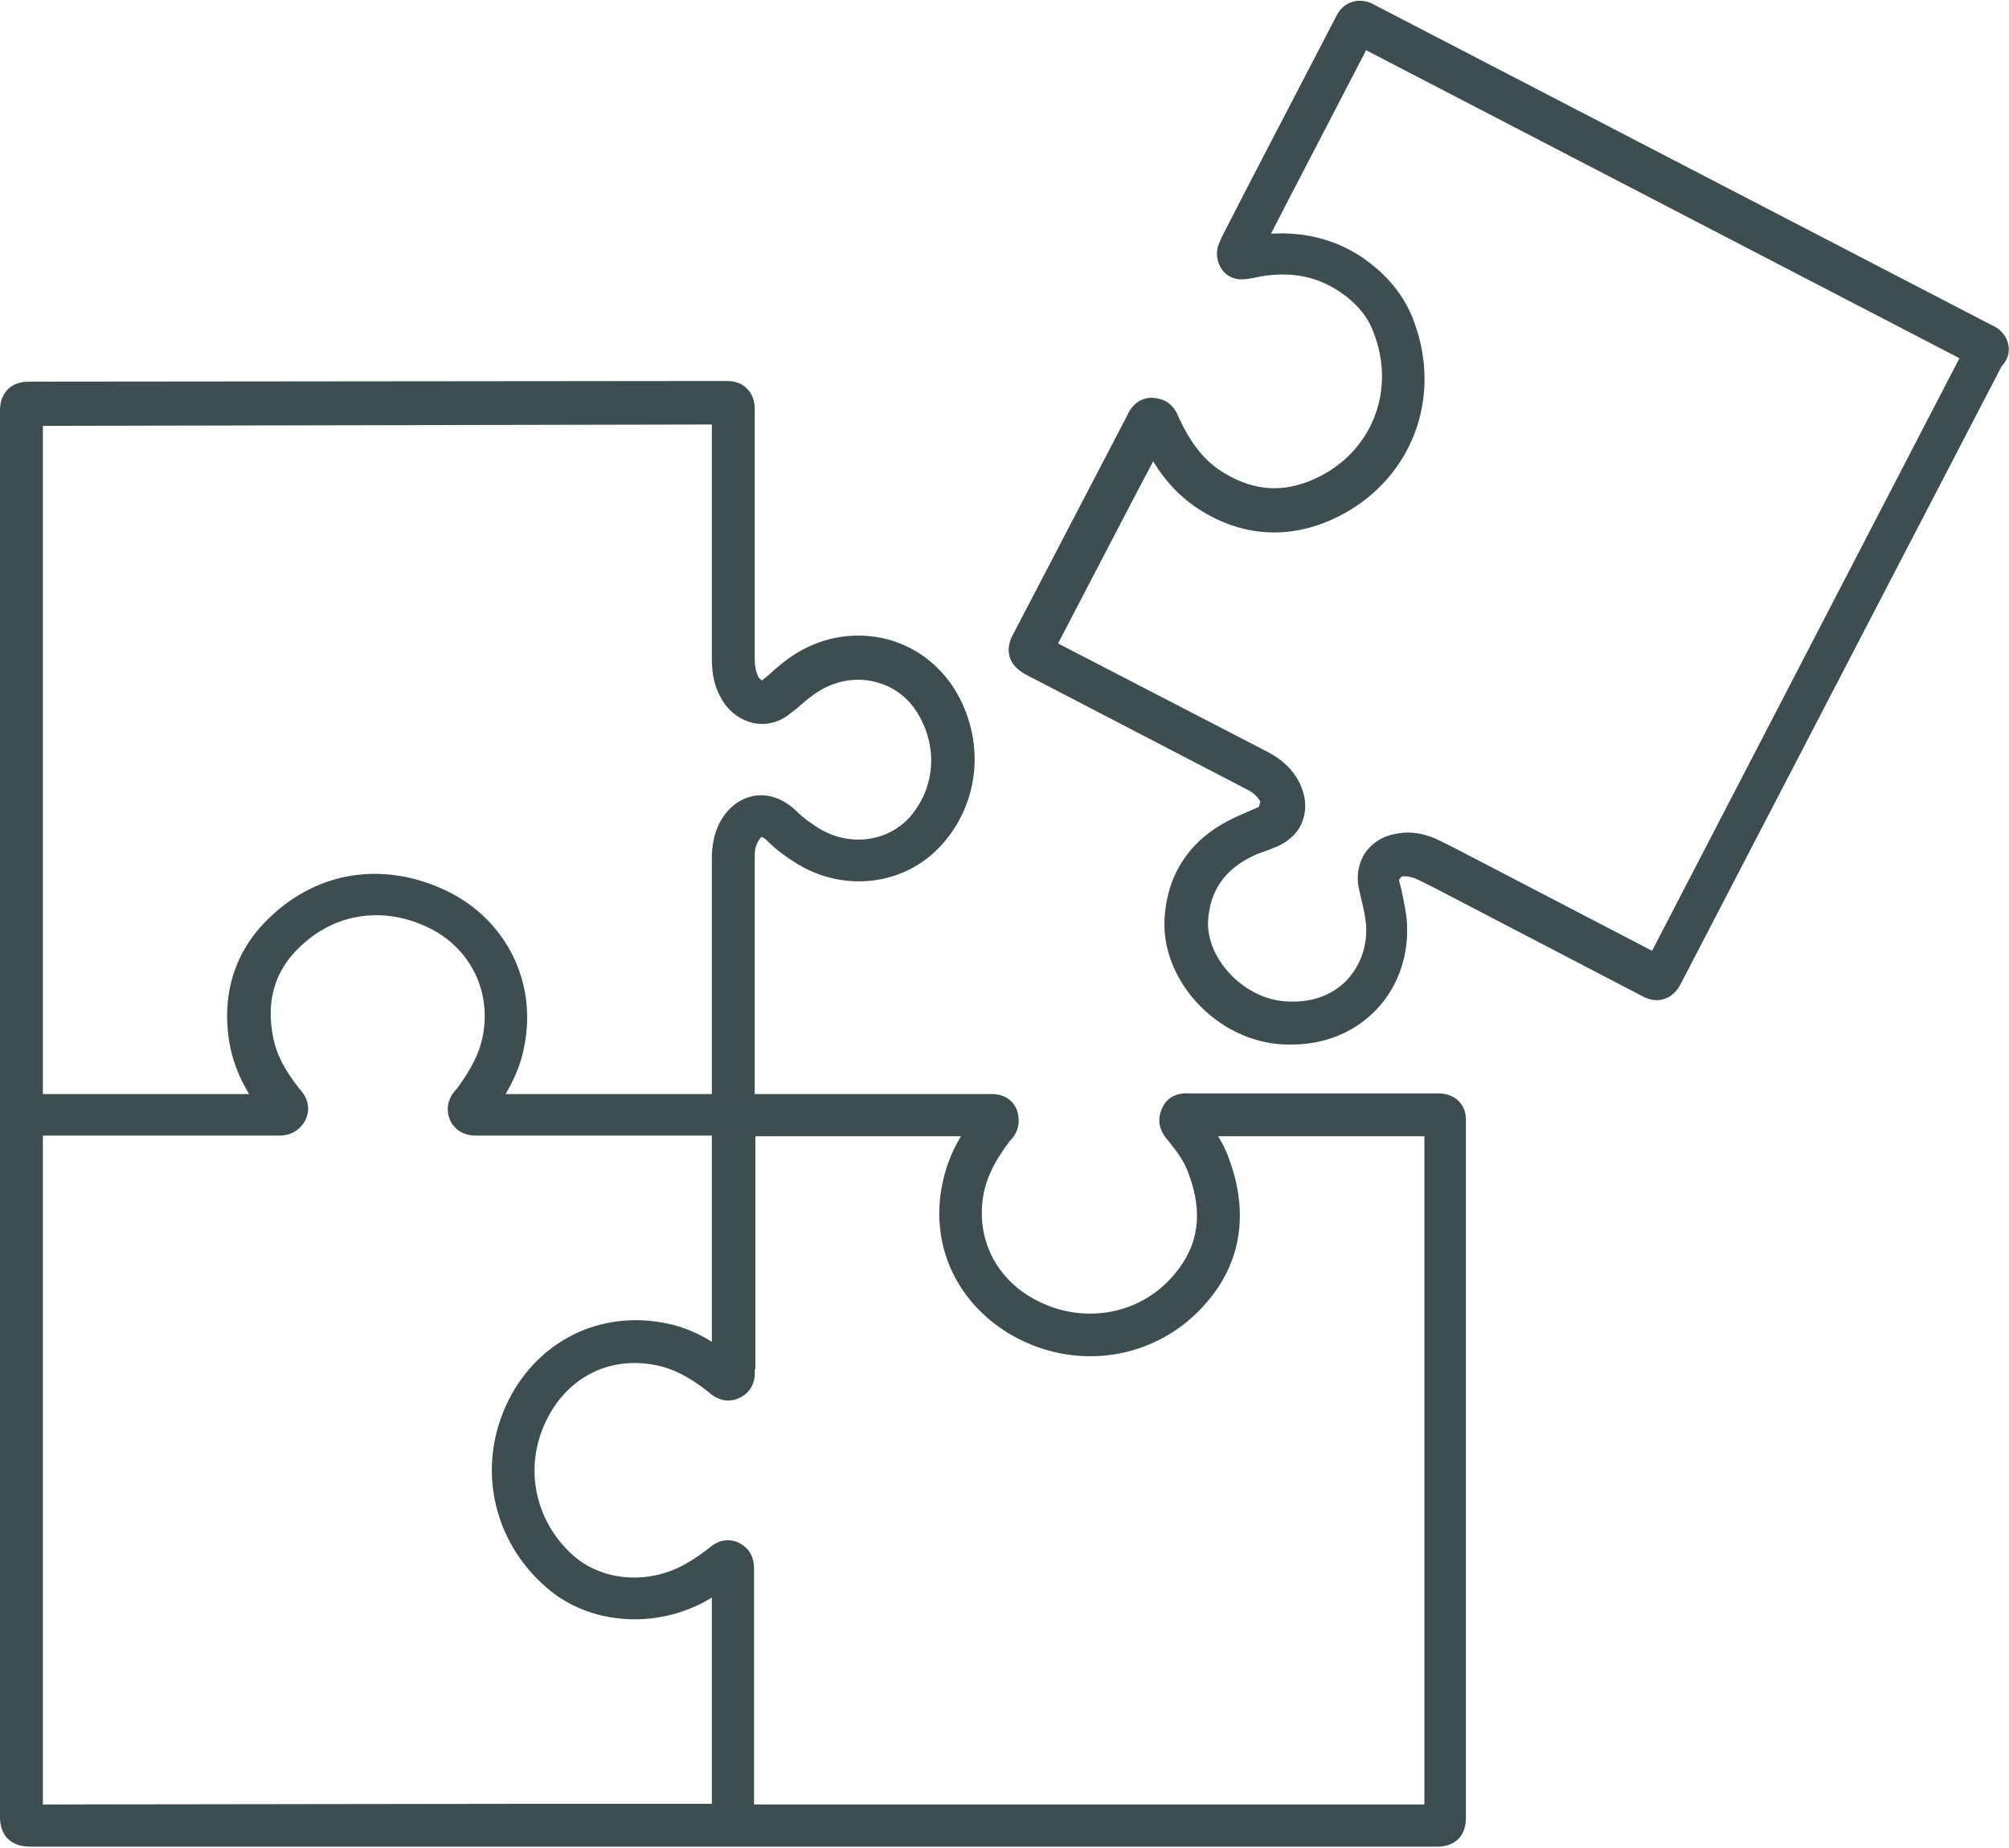
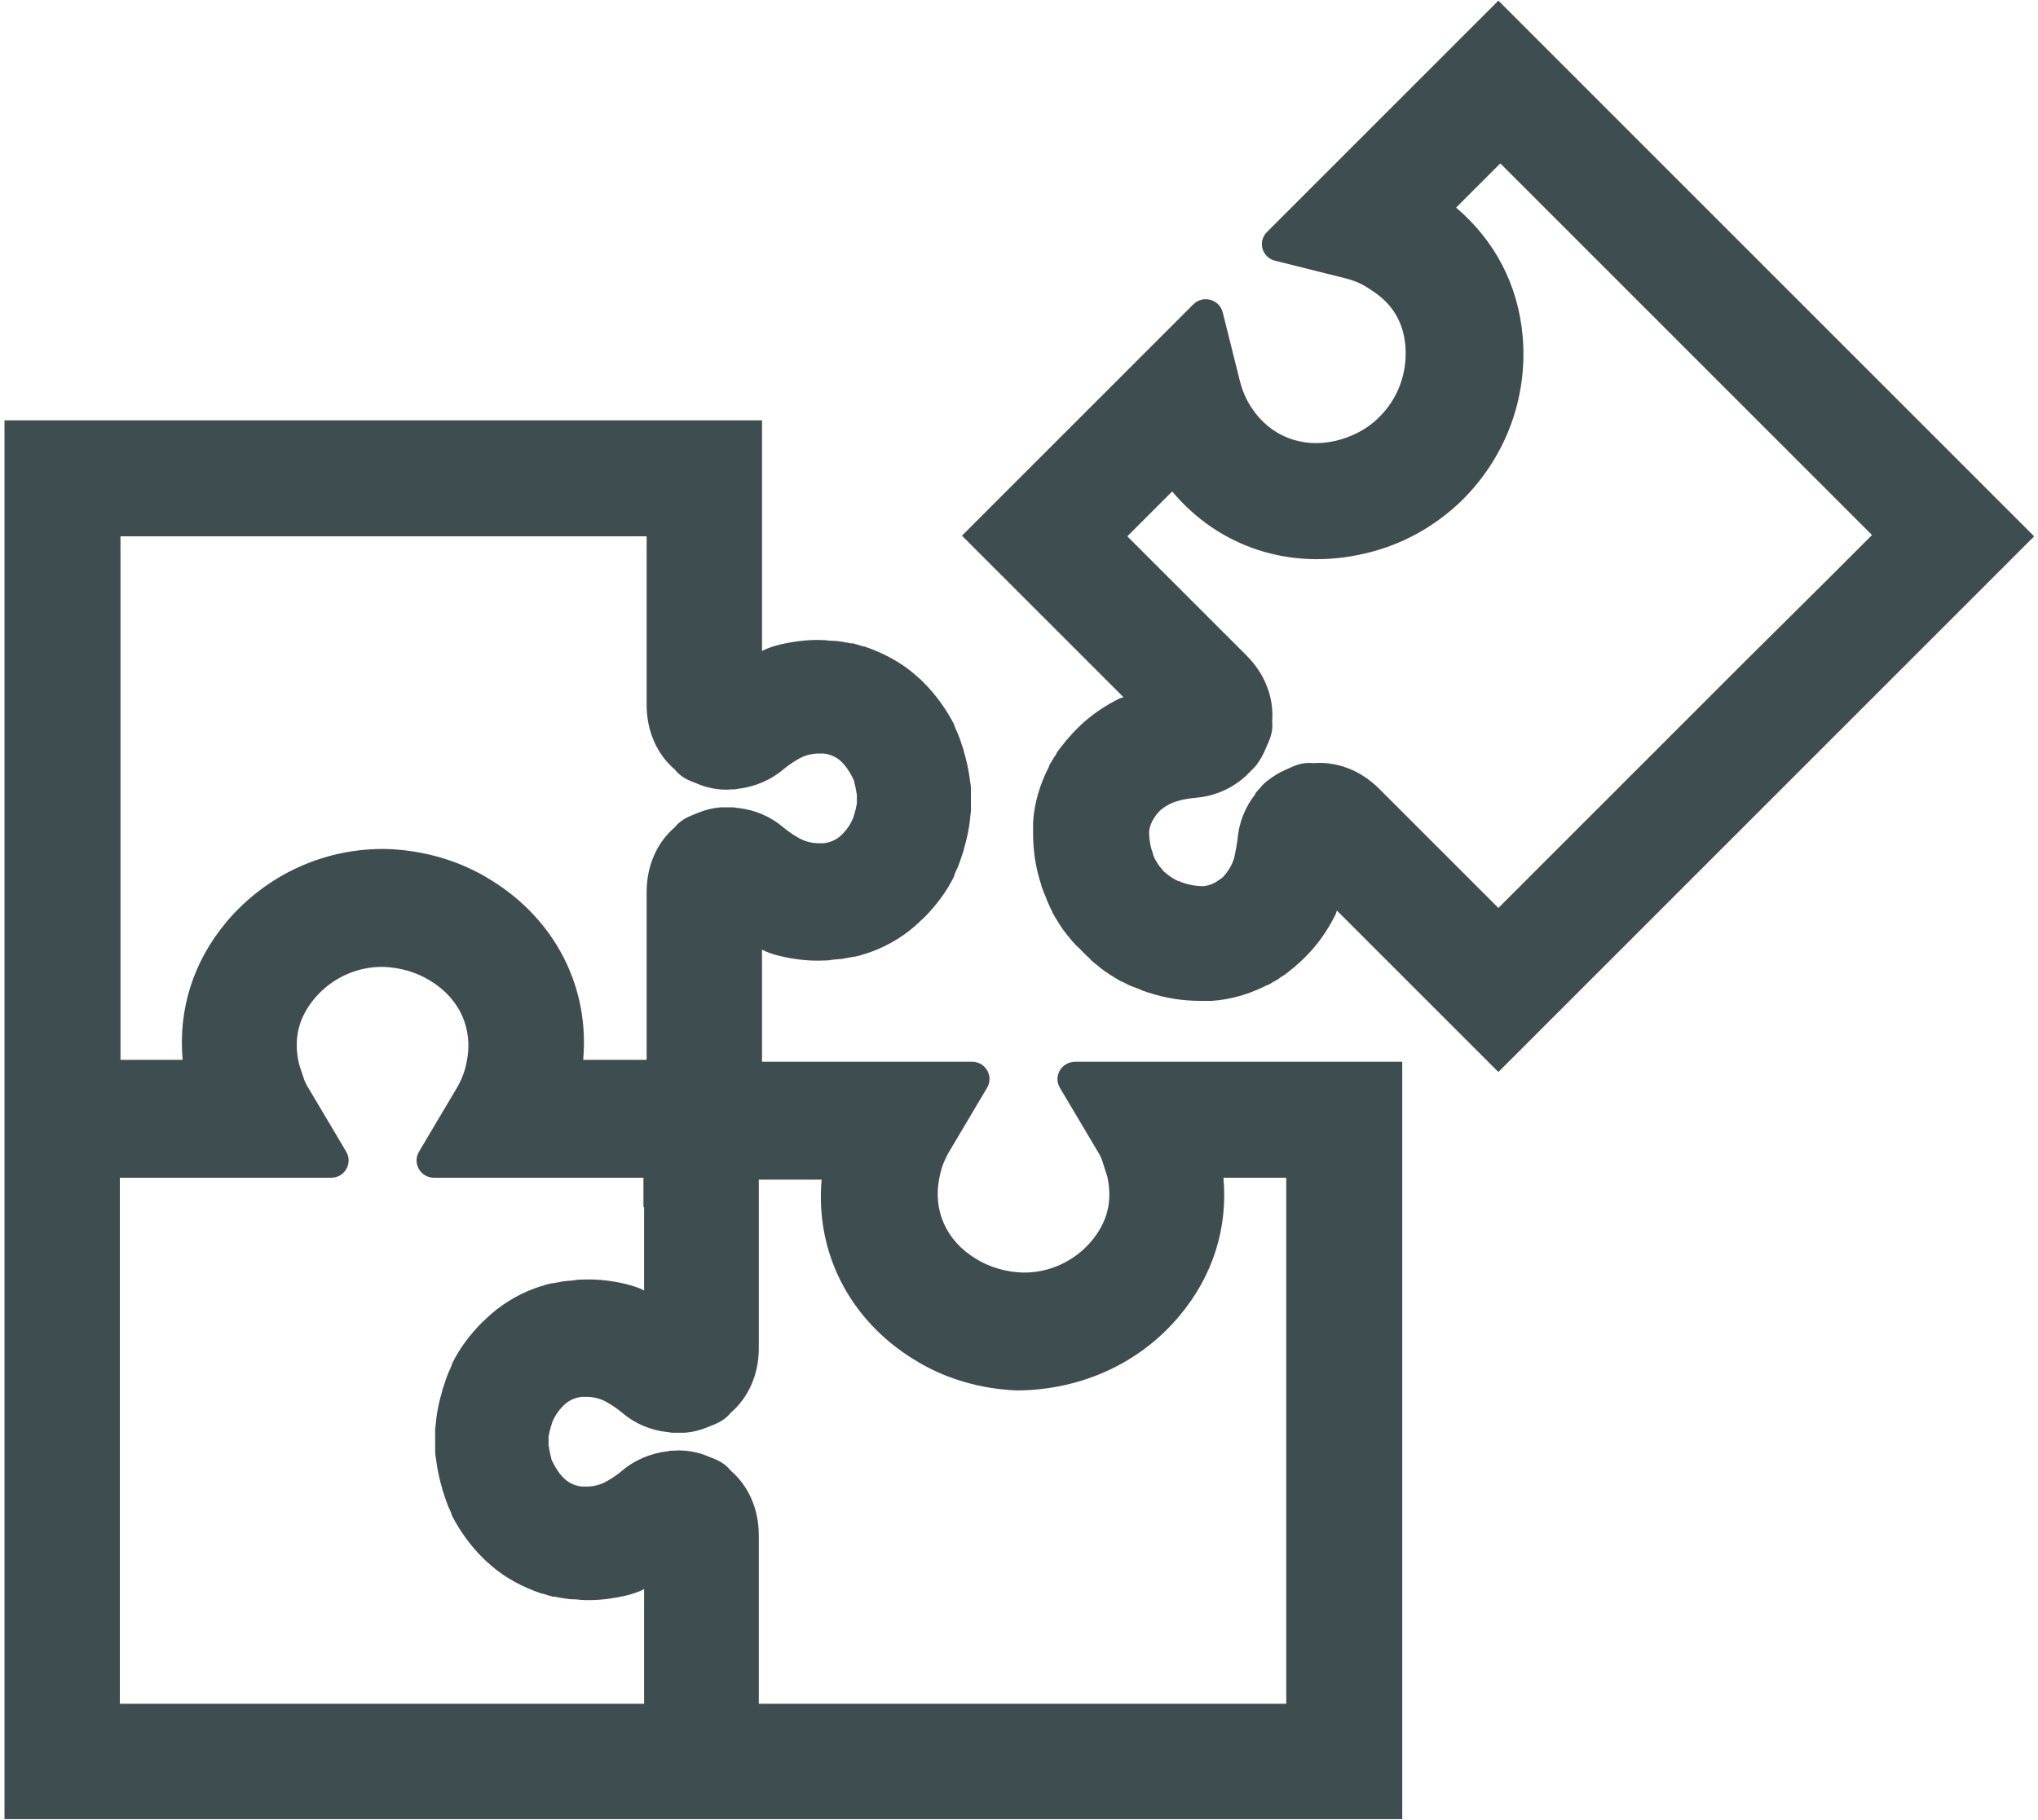
- <svg xmlns="http://www.w3.org/2000/svg" width="300" height="276" fill="#3e4e50">
-   <path d="M214.8 163.3h-37.1c-2.7-.2-3.8 1.3-4.2 2.3-.4.9-.9 2.7.9 4.7 1.3 1.6 2.5 3.2 3.1 5 2.2 5.9 1.5 10.8-2.2 15.1-5.3 6.3-14.4 7.6-21.6 3.2-5.4-3.3-8-9.2-6.8-15.4.5-2.5 1.7-4.9 3.9-7.8 1.8-1.8 1.3-3.7 1.1-4.5-.3-.8-1.2-2.6-4.1-2.5h-35.1v-35.3c0-.6 0-1 .1-1.4.3-1.1.8-1.6.9-1.7.1 0 .4.1.9.6 1.1 1.1 2.5 2.2 4.1 3.2 7.2 4.6 16.4 3.5 21.9-2.6 5.6-6.2 6.5-15.1 2.4-22.5-2.3-4.1-6-7-10.4-8.2-4.5-1.2-9.4-.5-13.4 1.9-1.7 1-3.1 2.2-4.4 3.4l-1 .8c-.1 0-.3-.2-.5-.4-.4-.8-.6-1.6-.6-2.9V61.2c0-.5 0-2-1.1-3.1-1.1-1.2-2.6-1.2-3.2-1.2L4.3 57C1.6 57 0 58.7 0 61.3v210.1c0 2.8 1.7 4.4 4.5 4.4h210.1c2.7 0 4.3-1.6 4.3-4.3V167.4c.1-2.4-1.6-4.1-4.1-4.1zM106.3 63.4v35c0 2.3.4 4.2 1.4 5.9 1 1.9 2.9 3.3 4.9 3.7s4-.2 5.6-1.6l.8-.6c1.1-1 2.3-2 3.5-2.7 2.5-1.5 5.6-2 8.4-1.2 1.9.5 4.6 1.8 6.4 5.1 2.8 5 2.2 10.9-1.5 15.1-3.4 3.7-9.1 4.4-13.7 1.5-1.2-.8-2.2-1.5-3-2.3-2.9-2.9-5.7-2.7-7.1-2.3-2.6.7-4.7 3.1-5.4 6.3a12.92 12.92 0 0 0-.3 2.9v35.2H75.5c1.4-2.4 2.4-4.8 2.8-7.2 1.9-9.5-2.7-18.8-11.5-23.1-9.3-4.5-19.2-3.1-26.5 3.9-5.4 5.1-7.4 11.9-5.9 19.5.5 2.3 1.4 4.6 2.8 6.9H6.4V63.6l99.9-.2zM6.4 269.5v-99.9h35c2.6.1 3.7-1.4 4.2-2.3.4-.8 1-2.7-.9-4.7-2.2-2.8-3.4-5.1-3.9-7.6-1.1-5.5.2-10 4-13.6 5.3-5.1 12.6-6.1 19.3-2.8 6.1 3 9.3 9.4 8 16.1-.5 2.6-1.7 4.9-3.8 7.8-2.2 2.2-1.3 4.4-1 5 .4.8 1.6 2.2 4 2.1h35v30.8c-1.9-1.2-4.3-2.3-7-2.8-9.7-1.9-18.8 2.6-23.3 11.4-4.9 9.7-2.6 21 5.6 28.1 6.4 5.6 16.4 6.3 24.2 1.8.2-.1.3-.2.5-.3v30.8H78.5l-72.1.1zm163.6 0h-57.4v-35.2c0-2.4-1.3-3.4-2.3-3.9-.8-.4-2.5-.8-4.3.7-1.1.9-2.3 1.7-3.5 2.4-5.5 3.2-12.4 2.7-16.8-1.1-5.9-5.2-7.6-13.4-4-20.5 3.2-6.3 9.4-9.4 16.3-8 2.5.5 4.9 1.7 7.8 4 2 1.8 3.8 1.3 4.8.8.9-.5 2.3-1.6 2.1-4.2h.1v-34.8h30.7c-1.4 2.3-2.3 4.7-2.8 7.2-1.8 8.9 2 17.3 9.7 22.1 9.9 6.1 22.4 4.2 29.8-4.5 5.2-6 6.3-13.5 3.3-21.5-.4-1.2-1-2.3-1.6-3.3h30.8v99.8H170zM299.8 51.1c-.5-1.6-1.8-2.3-2.3-2.5L205.2.7c-.5-.3-1.8-.9-3.3-.4-1.6.5-2.2 1.8-2.4 2.2l-13.2 25.4-3.9 7.6-.5 1.2c-.5 1.8.2 3 .6 3.6a3.5 3.5 0 0 0 3.2 1.4c.5 0 1-.1 1.5-.2 5-1.1 9.2-.4 12.9 2.1 2.5 1.7 4.2 3.7 5.1 6.3 3.4 9-.8 18.5-9.8 22-4.6 1.8-8.9 1.2-13.3-1.7-2.5-1.7-4.4-4.2-6.1-7.9-1-2.6-2.9-2.8-4-2.9-1 0-2.7.4-3.7 2.7l-4.8 9.2-12.3 23.6c-.2.4-.9 1.7-.4 3.3.5 1.5 1.8 2.2 2.3 2.5l33.1 17.2c1 .5 1.6 1.1 2 1.8l-.2.8-1.6.7c-.7.3-1.4.6-2 .9-6.5 3-10.1 8.2-10.5 15.1-.5 8.9 7.2 17.6 16.6 18.7.8.1 1.6.1 2.4.1 4.6 0 8.8-1.6 11.9-4.5 3.7-3.4 5.6-8.4 5.3-13.6-.1-1.8-.5-3.3-.8-4.9l-.4-1.6.4-.5c.8-.1 1.7.1 2.7.6l2 1 31.1 16.2c.5.3 1.9 1 3.4.5 1.6-.5 2.3-1.9 2.5-2.3l47.9-92.2c.7-.7 1.4-2 .9-3.6zM246.7 142l-29.4-15.3-2-1c-2.3-1.2-4.5-1.6-6.7-1.2-2 .3-3.6 1.3-4.7 2.8-1 1.5-1.4 3.4-1 5.3l.4 1.8c.3 1.2.6 2.5.7 3.8.2 3.3-1 6.4-3.3 8.6-2.4 2.2-5.6 3.1-9.3 2.7-6-.7-11.3-6.5-11-12 .3-4.5 2.5-7.7 6.8-9.7.6-.3 1.2-.5 1.8-.7s1.2-.5 1.8-.7c1.9-.9 3.3-2.3 3.8-4.1.6-1.8.3-3.8-.7-5.7-1-1.8-2.5-3.2-4.6-4.3L158 96.1l11.3-21.7 2.9-5.5c1.7 2.8 3.8 5.1 6.3 6.8 6 4.1 12.7 4.9 19.2 2.4 12.3-4.8 18.1-17.8 13.4-30.2-1.4-3.8-4-6.9-7.6-9.4-4-2.7-8.6-3.9-13.7-3.6l2-3.9L204 7.5l88.6 46-45.9 88.5z" />
+ <svg xmlns="http://www.w3.org/2000/svg" width="318" height="284" fill="#3e4e50">
+   <path d="M165.4 169.8l5.7 9.6c.2.3.6 1 .8 1.5l.1.3.8 2.5c.8 3.8 0 7-2.5 10-2.7 3.2-6.7 5-10.8 4.9-2.5-.1-5.1-.8-7.3-2.2-4.6-2.8-6.7-7.6-5.6-12.7.3-1.6.9-3 1.7-4.3l5.7-9.6c1.1-1.8-.2-4.1-2.3-4.1h-32.8v-17.5l.6.3c1 .4 2.1.7 3.1.9 2 .4 4 .6 5.9.5.4 0 .8 0 1.2-.1h.1c.6-.1 1.3-.1 1.9-.2.3-.1.6-.1 1-.2.2 0 .5-.1.7-.1.5-.1.9-.2 1.4-.4h.1a21.99 21.99 0 0 0 7.9-4.4l.2-.2c.4-.3.7-.7 1.1-1 1.9-1.9 3.6-4.1 4.8-6.6v-.1c.1-.2.1-.3.2-.5.1-.3.3-.6.4-.9s.2-.5.3-.8l.6-1.8v-.1a27.13 27.13 0 0 0 .9-4.1v-.1c.1-.6.1-1.1.2-1.7v-3.4c0-.6-.1-1.1-.2-1.7v-.1a27.13 27.13 0 0 0-.9-4.1v-.1l-.6-1.8c-.1-.3-.2-.5-.3-.8s-.3-.6-.4-.9c-.1-.2-.1-.3-.2-.5v-.1c-1.3-2.5-2.9-4.7-4.8-6.6-.3-.3-.7-.7-1.1-1l-.2-.2c-2.3-2-5-3.4-7.9-4.4h-.1c-.5-.1-.9-.3-1.4-.4-.2-.1-.4-.1-.7-.1-.3-.1-.6-.1-1-.2-.6-.1-1.3-.2-1.9-.2h-.1c-.4 0-.8-.1-1.2-.1-1.9-.1-3.9.1-5.9.5a15.83 15.83 0 0 0-3.1.9l-.6.3v-36H.7v218.3h218.1V165.7h-51c-2.2 0-3.5 2.3-2.4 4.1zM18.7 83.7h82.2V110c0 4.1 1.6 7.7 4.4 10.1 1.1 1.4 2.5 1.8 3.5 2.2 1.1.5 2.4.8 3.6.9.5 0 1.1.1 1.6 0h.4c.2 0 .4 0 .7-.1h.1c2.5-.3 5-1.3 7-3a15.24 15.24 0 0 1 2.3-1.6c1-.6 2.1-.9 3.3-.9h.7c1 .1 1.9.5 2.6 1.1.9.8 1.5 1.8 2 2.8.1.2.2.4.2.6 0 .1.1.3.1.4.1.3.1.6.2.9a.9.9 0 0 0 .1.5v1.4c0 .2 0 .3-.1.5 0 .3-.1.6-.2.9 0 .2-.1.3-.1.4-.1.2-.1.4-.2.6-.4 1-1.1 2-2 2.8-.7.6-1.6 1-2.6 1.1h-.7c-1.2 0-2.3-.3-3.3-.9a15.24 15.24 0 0 1-2.3-1.6c-2-1.7-4.4-2.7-7-3h-.1c-.2 0-.4-.1-.7-.1h-2c-1.2.1-2.4.4-3.6.9-.9.4-2.4.8-3.5 2.2-2.8 2.4-4.4 6-4.4 10.1v26.2H91c1-11.3-4.3-21.8-14.3-28-4.9-3.1-10.6-4.7-16.3-4.9-9.6-.2-18.7 3.9-25 11.3-5.3 6.3-7.6 13.8-6.9 21.6h-9.7V83.7h-.1zm81.8 176.6v5.6H18.7v-82.1h33c2.1 0 3.4-2.3 2.3-4.1l-5.7-9.6c-.2-.3-.6-1-.8-1.5l-.1-.3c-.3-.9-.6-1.7-.8-2.5-.8-3.8 0-7 2.5-10 2.7-3.2 6.7-5 10.8-4.9 2.5.1 5.1.8 7.3 2.2 4.6 2.8 6.7 7.6 5.6 12.7-.3 1.6-.9 3-1.7 4.3l-5.7 9.6c-1.1 1.8.2 4.1 2.3 4.1h32.7v4.6h.1v13l-.6-.3c-1-.4-2.1-.7-3.1-.9-2-.4-4-.6-5.9-.5-.4 0-.8 0-1.2.1h-.1c-.6.1-1.3.1-1.9.2-.3.1-.6.1-1 .2-.2 0-.5.1-.7.1-.5.1-.9.2-1.4.4h-.1a21.99 21.99 0 0 0-7.9 4.4l-.2.2c-.4.3-.7.7-1.1 1-1.9 1.9-3.6 4.1-4.8 6.6v.1c-.1.2-.1.3-.2.5-.1.3-.3.6-.4.9s-.2.5-.3.8L69 217v.1a27.13 27.13 0 0 0-.9 4.1v.1c-.1.6-.1 1.1-.2 1.7v3.4c0 .6.1 1.1.2 1.7v.1a27.13 27.13 0 0 0 .9 4.1v.1l.6 1.8c.1.3.2.5.3.8s.3.6.4.9c.1.2.1.3.2.5v.1c1.3 2.5 2.9 4.7 4.8 6.6.3.3.7.7 1.1 1l.2.2c2.3 2 5 3.4 7.9 4.4h.1c.5.1.9.3 1.4.4.2.1.4.1.7.1.3.1.6.1 1 .2.6.1 1.3.2 1.9.2h.1c.4 0 .8.1 1.2.1 1.9.1 3.9-.1 5.9-.5a15.83 15.83 0 0 0 3.1-.9l.6-.3v12.3zm83.5-54.9c5.3-6.3 7.6-13.8 6.9-21.6h9.8v82.1h-82.3v-26.3c0-4.1-1.6-7.7-4.4-10.1-1.1-1.4-2.5-1.8-3.5-2.2-1.1-.5-2.4-.8-3.6-.9-.5 0-1.1-.1-1.6 0h-.4c-.2 0-.4 0-.7.1h-.1c-2.5.3-5 1.3-7 3a15.24 15.24 0 0 1-2.3 1.6c-1 .6-2.1.9-3.3.9h-.7c-1-.1-1.9-.5-2.6-1.1-.9-.8-1.5-1.8-2-2.8-.1-.2-.2-.4-.2-.6 0-.1-.1-.3-.1-.4-.1-.3-.1-.6-.2-.9 0-.2 0-.3-.1-.5v-1.4c0-.2 0-.3.1-.5 0-.3.1-.6.2-.9 0-.2.1-.3.1-.4.1-.2.1-.4.2-.6.4-1 1.1-2 2-2.8.7-.6 1.6-1 2.6-1.1h.7c1.2 0 2.3.3 3.3.9a15.24 15.24 0 0 1 2.3 1.6c2 1.7 4.4 2.7 7 3h.1c.2 0 .4.1.7.1h2c1.2-.1 2.4-.4 3.6-.9.9-.4 2.4-.8 3.5-2.2 2.8-2.4 4.4-6 4.4-10.1v-26.3h9.8c-1 11.3 4.3 21.8 14.3 28 4.9 3.1 10.6 4.7 16.3 4.9 9.9-.1 19-4.2 25.2-11.6zM233.8.1l-36.1 36.1c-1.5 1.5-.8 4 1.3 4.5l10.8 2.7c.3.1 1.2.3 1.6.5l.3.1c.9.4 1.6.8 2.3 1.3 3.3 2.1 5 5 5.3 8.8.3 4.2-1.2 8.2-4.2 11.1-1.8 1.8-4.2 3-6.7 3.6-5.2 1.2-10.1-.7-13-5-.9-1.3-1.5-2.7-1.9-4.2l-2.7-10.8c-.5-2.1-3.1-2.8-4.6-1.3l-36.1 36.1 25.2 25.2-.6.2c-1 .5-1.9 1-2.8 1.6-1.7 1.1-3.2 2.4-4.5 3.8-.3.3-.5.6-.8.9 0 0 0 .1-.1.1l-1.2 1.5c-.2.3-.4.5-.5.8-.1.2-.3.4-.4.6-.2.4-.5.8-.7 1.2v.1c-1.4 2.7-2.3 5.6-2.5 8.7v1.8c0 2.7.4 5.4 1.3 8.1v.1c.1.2.1.3.2.5.1.3.2.6.4 1 .1.3.2.5.3.8.3.6.5 1.2.8 1.7v.1c.7 1.2 1.4 2.4 2.3 3.5 0 0 0 .1.1.1.3.4.7.9 1.1 1.3.1.1.2.3.4.4l1.6 1.6c.1.1.3.2.4.4.4.4.8.7 1.3 1.1 0 0 .1 0 .1.1 1.1.9 2.3 1.6 3.5 2.3h.1c.6.3 1.1.6 1.7.8.3.1.5.2.8.3s.6.3 1 .4c.2.1.3.1.5.2h.1c2.7.9 5.4 1.3 8.1 1.3h1.8c3-.2 6-1.1 8.7-2.5h.1c.4-.2.8-.5 1.2-.7.2-.1.4-.2.6-.4.3-.2.6-.4.8-.5l1.5-1.2s.1 0 .1-.1c.3-.3.6-.5.9-.8 1.4-1.3 2.7-2.8 3.8-4.5.6-.9 1.1-1.8 1.6-2.8l.2-.6 25.2 25.2 83.6-83.6L233.8.1zm38.3 103.3l-38.3 38.3-18.6-18.6c-2.9-2.9-6.6-4.3-10.3-4-1.8-.2-3.1.5-4 .9a12.89 12.89 0 0 0-3.2 1.9 5.73 5.73 0 0 0-1.1 1.1l-.3.3c-.1.2-.3.3-.4.5v.1a13.04 13.04 0 0 0-2.8 7.1c-.1.8-.3 1.8-.5 2.8-.3 1.1-.9 2.1-1.7 3-.2.2-.3.3-.5.4-.8.6-1.6 1-2.6 1.1-1.2 0-2.3-.2-3.4-.6-.2-.1-.4-.2-.6-.2a.76.76 0 0 0-.4-.2c-.3-.2-.5-.3-.8-.5-.1-.1-.3-.2-.4-.3-.2-.2-.4-.3-.6-.5s-.3-.4-.5-.6c-.1-.1-.2-.2-.3-.4-.2-.2-.3-.5-.5-.8a.76.76 0 0 1-.2-.4c-.1-.2-.2-.4-.2-.6-.4-1-.6-2.2-.6-3.4.1-1 .5-1.8 1.1-2.6.1-.2.3-.3.4-.5.8-.8 1.9-1.4 3-1.7 1-.3 1.9-.4 2.8-.5a13.04 13.04 0 0 0 7.1-2.8l.1-.1c.2-.1.3-.3.5-.4l1.4-1.4c.8-.9 1.4-2 1.9-3.2.4-1 1.1-2.2.9-4 .3-3.7-1.1-7.4-4-10.3l-18.6-18.6 7-7c7.3 8.7 18.4 12.4 30 9.7 5.7-1.3 10.8-4.1 15-8.1 6.9-6.7 10.5-16 9.7-25.7-.7-8.2-4.4-15.1-10.4-20.2l6.9-6.9 58 58-6.9 6.9-13.1 13z" />
</svg>
